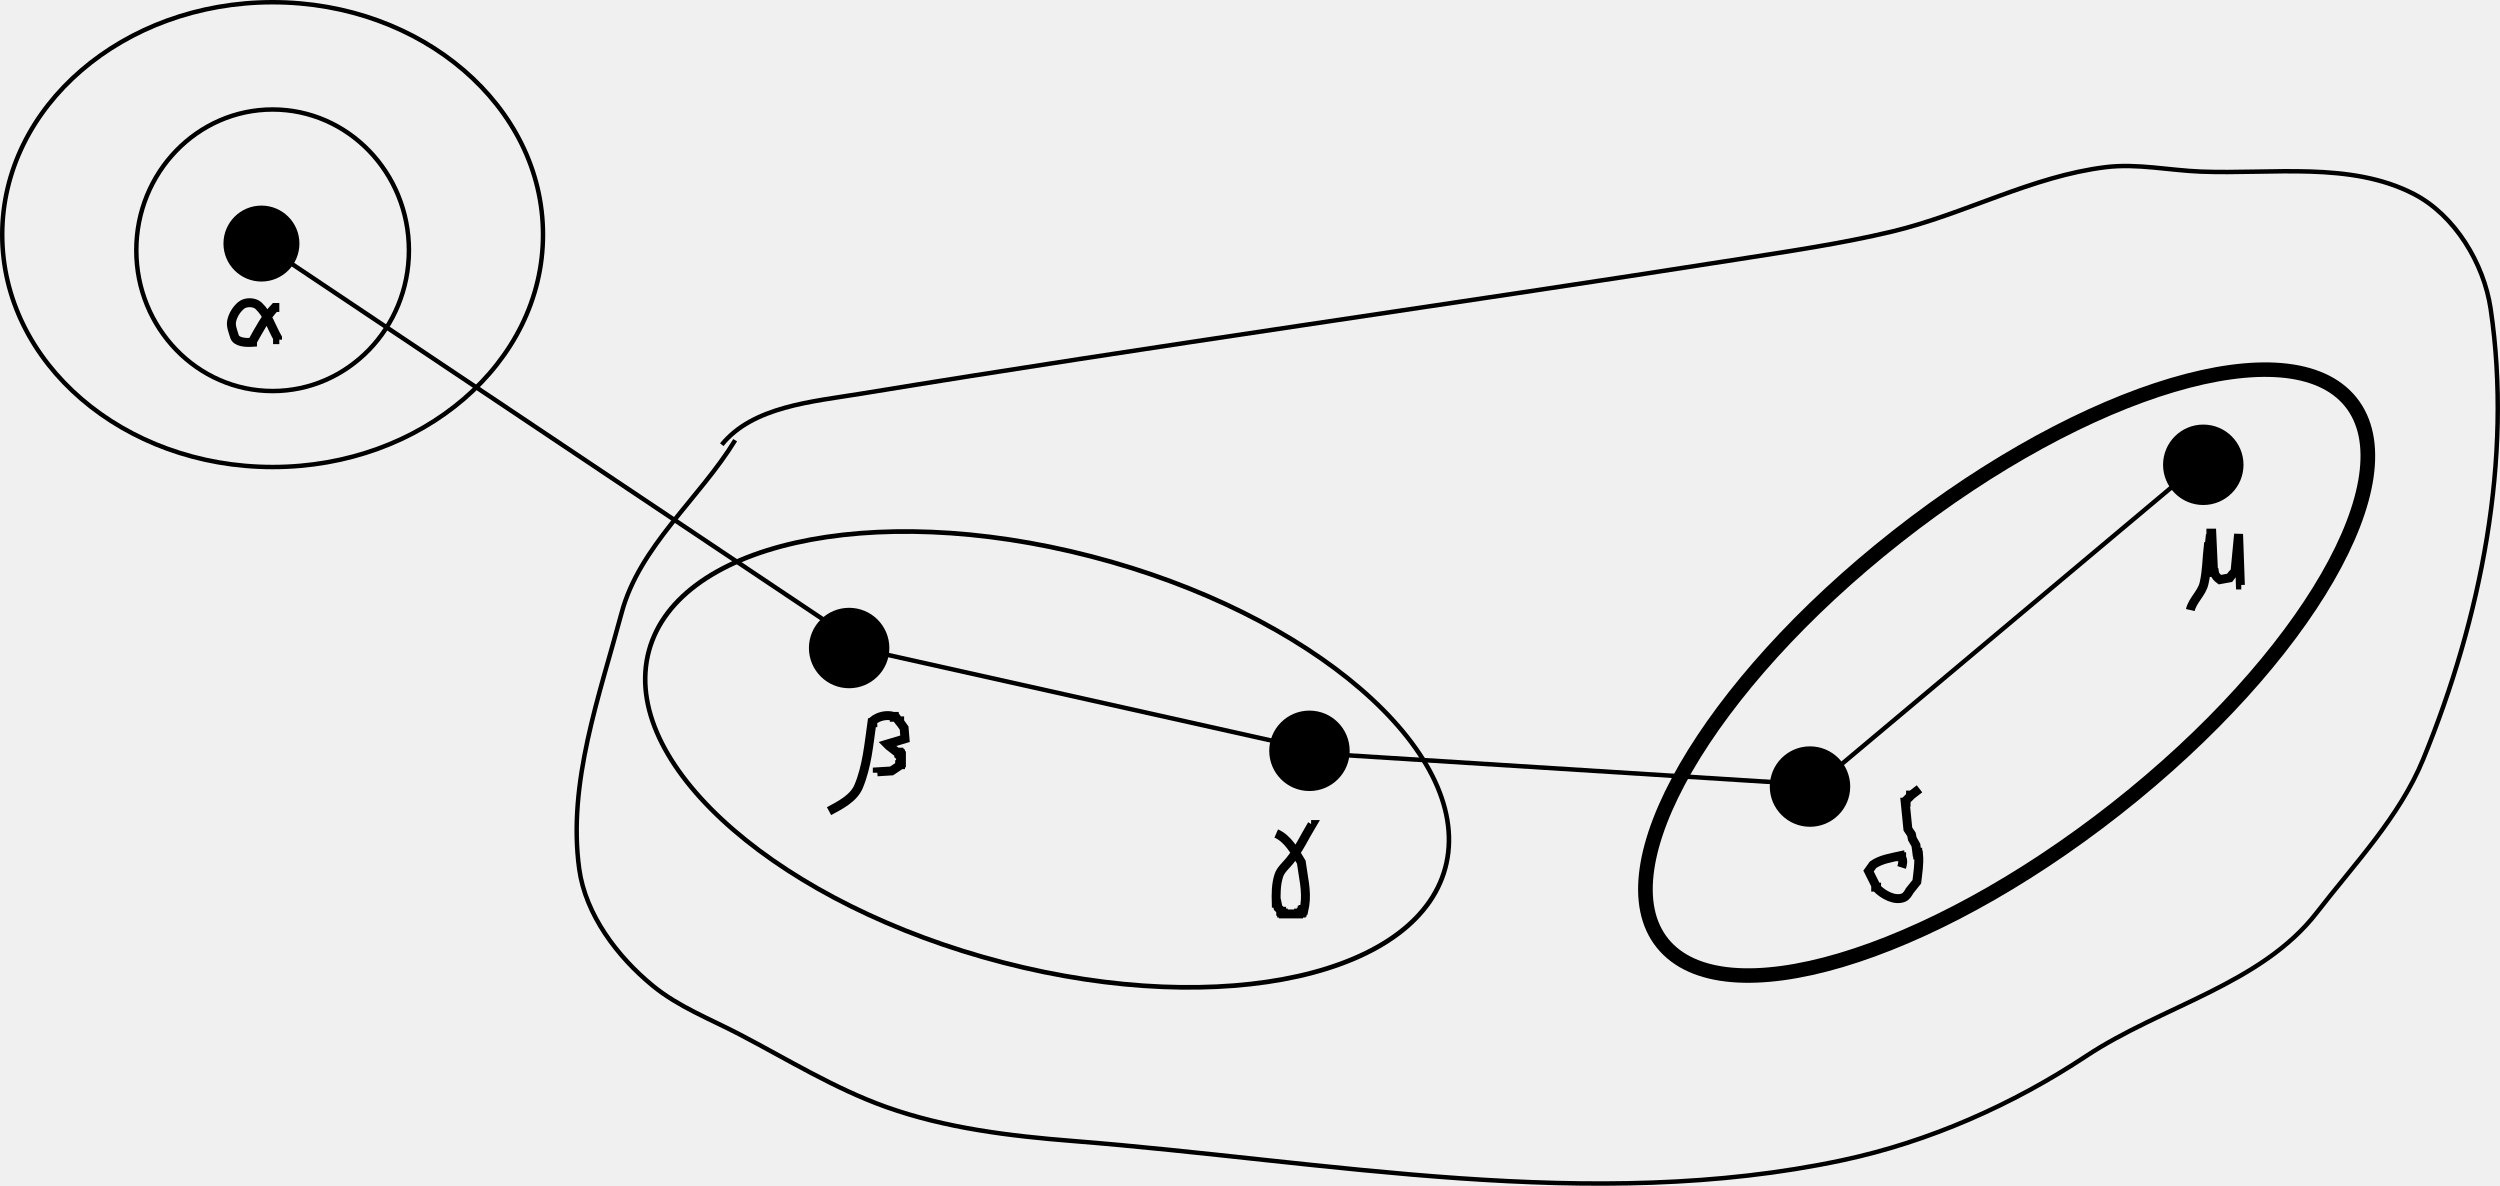
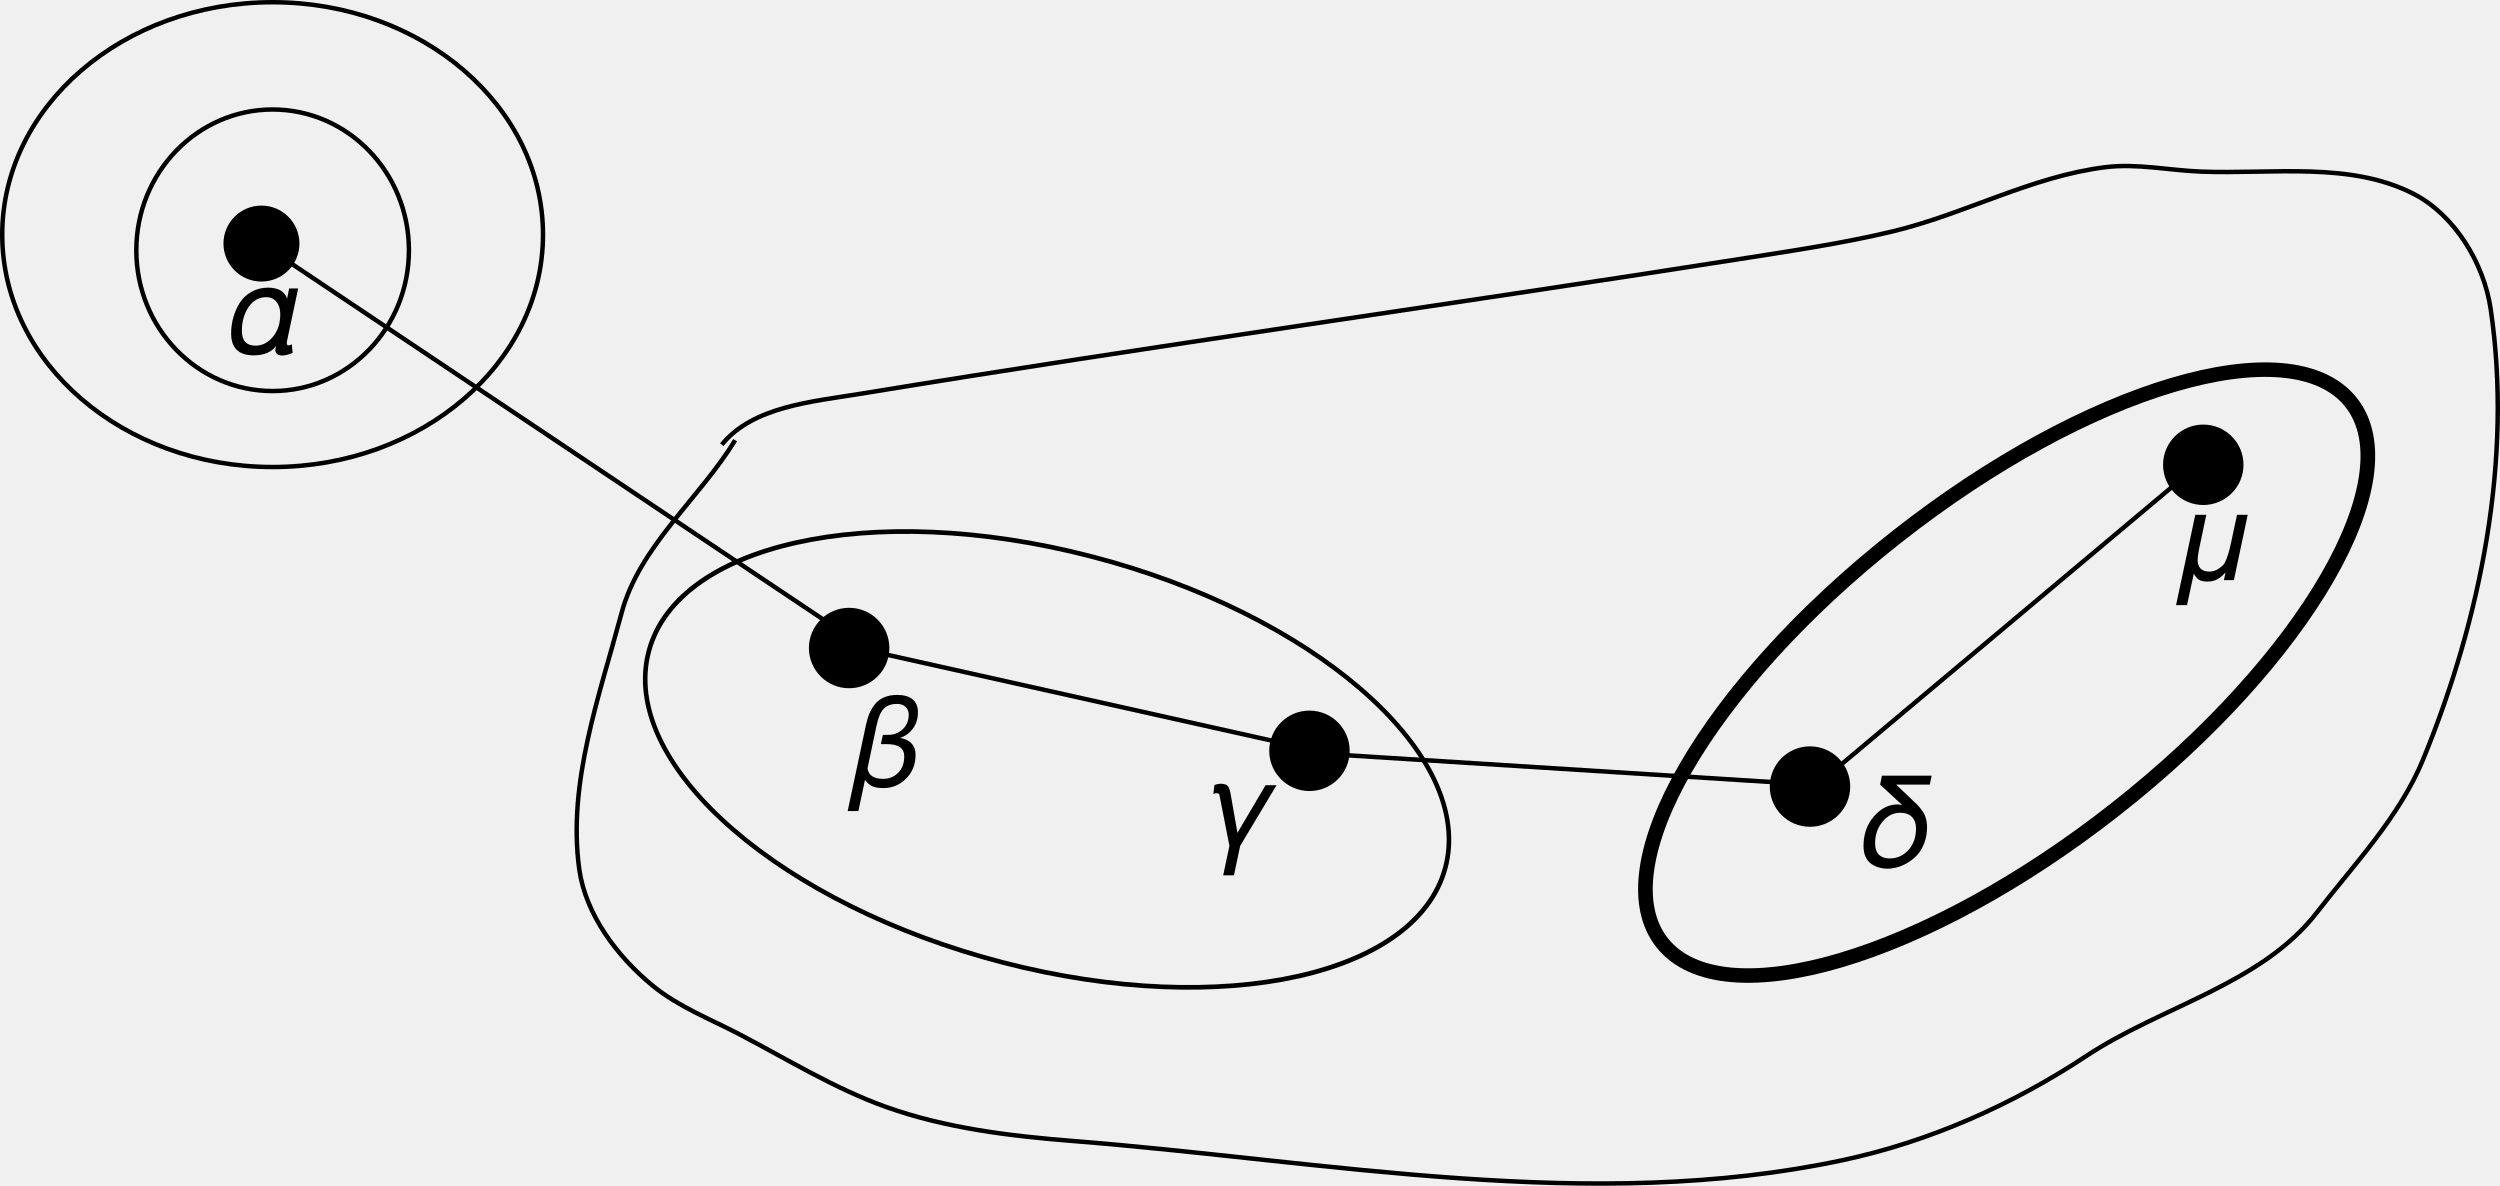
<svg xmlns="http://www.w3.org/2000/svg" version="1.2" viewport-fill="#fff" id="svg2" width="559.393" height="265.329">
  <defs id="defs4" />
  <ellipse cx="255.487" cy="395.875" rx="97.956" ry="39.082" transform="matrix(0.7860637,-0.6181454,0.6268935,0.7791049,0,0)" id="ellipse6" style="fill:#ffffff;fill-opacity:0;stroke:#000000;stroke-width:3.261" />
  <circle cx="58.5" cy="54.5" r="8" id="circle8" style="stroke:#000000" />
  <circle cx="190" cy="145" r="8.5" id="circle10" style="stroke:#000000" />
  <line x1="58.5" y1="54.5" x2="191.5" y2="143.5" id="line12" style="fill:none;stroke:#000000" />
  <circle cx="293" cy="168" r="8.5" id="circle14" style="stroke:#000000" />
  <line x1="189.5" y1="144.5" x2="292.5" y2="167.5" id="line16" style="fill:none;stroke:#000000" />
-   <path d="m 62.5,68.796 -1,0 c -2.085,2.202 -3.512,4.958 -5,7.6 l 0,0.2 c -1.415,0.102 -3.64,0.021 -4.04,-1.34 -0.33,-1.124 -0.868,-2.315 -0.62,-3.46 0.287,-1.322 1.084,-2.59 2.12,-3.46 0.996,-0.836 2.95,-0.808 3.9,0.08 2.031,1.897 2.864,4.765 4.24,7.18 l 0,0.4 0.4,0" id="path18" style="fill:none;stroke:#000000;stroke-width:2" />
-   <path d="m 185.5,181.5 c 2.532,-1.359 5.508,-2.871 6.62,-5.52 1.882,-4.483 2.292,-9.466 2.98,-14.28 l 0.2,0 0,-0.4 c 1.189,-1.024 3.102,-1.466 4.6,-1 l 0.2,0 0,0.2 0.4,0 0.6,0.8 0.2,0 0,0.2 1,1.4 0.2,2.4 -4,1.2 0.4,0.4 1.8,1.4 0.4,0 0,0.2 0.2,0 0,0.2 0.2,0 0,0.4 0.2,0 0,1.6 -0.2,0 0,0.4 -0.2,0 0,0.2 -1.8,1.2 -3.2,0.2 0,0.2" id="path20" style="fill:none;stroke:#000000;stroke-width:2" />
-   <path d="m 285.568,186.5 c 2.595,1.14 4.147,3.966 5.6,6.4 0.414,3.184 1.276,6.424 0.8,9.6 l -0.2,1 -0.2,0 0,0.2 -0.2,0 0,0.4 -0.2,0 0,0.2 -0.6,0 0,0.2 -3.4,0 0,-0.2 -0.4,0 0,-0.4 -0.2,0 0,-0.2 -0.6,-0.6 -0.2,-1 -0.2,0 c -0.062,-2.075 -0.068,-4.228 0.58,-6.2 0.416,-1.268 1.528,-2.192 2.38,-3.22 2.044,-2.466 3.388,-5.436 5.04,-8.18 l -0.2,0" id="path22" style="fill:none;stroke:#000000;stroke-width:2" />
-   <path d="m 425.5,194.1 c 0.224,-0.698 0.415,-1.595 0,-2.2 l 0,-0.2 -0.4,0 0,-0.2 c -2.059,0.451 -4.273,0.791 -6,2 l -1,1.4 1.6,3.2 0,0.4 0.2,0 0,0.2 c 1.493,1.528 4.067,2.957 6.04,2.14 0.633,-0.262 1.019,-0.946 1.36,-1.54 l 1.6,-2 c 0.225,-1.992 0.571,-4.003 0.4,-6 l -0.2,0 0,-0.6 -0.2,0 -0.2,-1.6 -0.8,-1.4 -0.2,-1 -0.8,-1.2 -0.6,-6 0.2,0 0,-0.4 1,-1 0,-0.2 0.2,0 1.8,-1.4" id="path24" style="fill:none;stroke:#000000;stroke-width:2" />
-   <path d="m 490.1,136.5 c 0.494,-2.166 2.549,-3.758 3.06,-5.92 0.639,-2.703 0.627,-5.52 0.94,-8.28 l 0.2,0 0.2,-1.8 0.2,0 0,-1.2 0.2,0 0.4,8.8 0.2,0 c 0.099,0.659 0.664,1.203 1.2,1.6 l 2.2,-0.4 0.6,-0.8 0.6,-0.6 0.8,-8.4 0.4,11.4 0.2,0" id="path26" style="fill:none;stroke:#000000;stroke-width:2" />
  <circle cx="405" cy="176" r="8.5" id="circle28" style="stroke:#000000" />
  <line x1="293.5" y1="168.5" x2="404.5" y2="175.5" id="line30" style="fill:none;stroke:#000000" />
  <circle cx="493" cy="104" r="8.5" id="circle32" style="stroke:#000000" />
  <line x1="405.5" y1="176.5" x2="492.5" y2="103.5" id="line34" style="fill:none;stroke:#000000" />
  <ellipse cx="265.138" cy="105.9" rx="92.321" ry="46.494" transform="matrix(0.9681104,0.2505238,-0.2114351,0.977392,0,0)" id="ellipse36" style="fill:#ffffff;fill-opacity:0;stroke:#000000;stroke-width:1.039" />
  <ellipse cx="61" cy="56" rx="30.5" ry="31.5" id="ellipse38" style="fill:#ffffff;fill-opacity:0;stroke:#000000" />
  <ellipse cx="61" cy="52.5" rx="60.5" ry="52" id="ellipse40" style="fill:#ffffff;fill-opacity:0;stroke:#000000" />
  <path d="m 164.5,98.5 c -8.042,13.136 -21.418,23.721 -25.4,38.6 -5.005,18.703 -12.128,38.118 -9.5,57.3 1.401,10.225 8.512,19.664 16.5,26.2 5.706,4.668 12.764,7.39 19.3,10.8 10.851,5.661 21.371,12.193 32.9,16.3 13.31,4.741 27.615,6.483 41.7,7.6 57.271,4.541 116.111,16.277 172.3,4.3 19.323,-4.119 38.025,-12.394 54.5,-23.3 16.891,-11.181 39.212,-16.073 51.6,-32.1 8.511,-11.01 18.516,-21.426 23.8,-34.3 12.9,-31.43 20.085,-67.193 15.1,-100.8 -1.512,-10.197 -8.037,-20.977 -17.2,-25.7 -14.181,-7.31 -31.658,-4.389 -47.6,-5 -7.103,-0.272 -14.244,-1.858 -21.3,-1 -16.519,2.008 -31.614,10.536 -47.8,14.4 -11.333,2.706 -22.89,4.39 -34.4,6.2 -65.427,10.29 -131.043,19.373 -196.4,30.1 -10.895,1.788 -24.137,2.831 -31.1,11.4" id="path42" style="fill:none;stroke:#000000" />
+   <text xml:space="preserve" style="font-style:normal;font-weight:normal;font-size:27.934px;line-height:125%;font-family:sans-serif;letter-spacing:0px;word-spacing:0px;fill:#000000;fill-opacity:1;stroke:none;stroke-width:1px;stroke-linecap:butt;stroke-linejoin:miter;stroke-opacity:1" x="51.044" y="79.186" id="text3452">
+     <tspan id="tspan3454" x="51.044" y="79.186">𝛼</tspan>
+   </text>
+   <text xml:space="preserve" style="font-style:normal;font-weight:normal;font-size:27.934px;line-height:125%;font-family:sans-serif;letter-spacing:0px;word-spacing:0px;fill:#000000;fill-opacity:1;stroke:none;stroke-width:1px;stroke-linecap:butt;stroke-linejoin:miter;stroke-opacity:1" x="190.287" y="175.945" id="text3452-4">
+     <tspan id="tspan3454-6" x="190.287" y="175.945">𝛽</tspan>
+   </text>
+   <text xml:space="preserve" style="font-style:normal;font-weight:normal;font-size:27.934px;line-height:125%;font-family:sans-serif;letter-spacing:0px;word-spacing:0px;fill:#000000;fill-opacity:1;stroke:none;stroke-width:1px;stroke-linecap:butt;stroke-linejoin:miter;stroke-opacity:1" x="486.912" y="129.804" id="text3452-5">
+     <tspan id="tspan3454-9" x="486.912" y="129.804">𝜇</tspan>
+   </text>
+   <text xml:space="preserve" style="font-style:normal;font-weight:normal;font-size:27.934px;line-height:125%;font-family:sans-serif;letter-spacing:0px;word-spacing:0px;fill:#000000;fill-opacity:1;stroke:none;stroke-width:1px;stroke-linecap:butt;stroke-linejoin:miter;stroke-opacity:1" x="271.185" y="190.327" id="text3452-9">
+     <tspan id="tspan3454-4" x="271.185" y="190.327">𝛾</tspan>
+   </text>
+   <text xml:space="preserve" style="font-style:normal;font-weight:normal;font-size:27.934px;line-height:125%;font-family:sans-serif;letter-spacing:0px;word-spacing:0px;fill:#000000;fill-opacity:1;stroke:none;stroke-width:1px;stroke-linecap:butt;stroke-linejoin:miter;stroke-opacity:1" x="416.801" y="193.923" id="text3452-3">
+     <tspan id="tspan3454-1" x="416.801" y="193.923">𝛿</tspan>
+   </text>
</svg>
